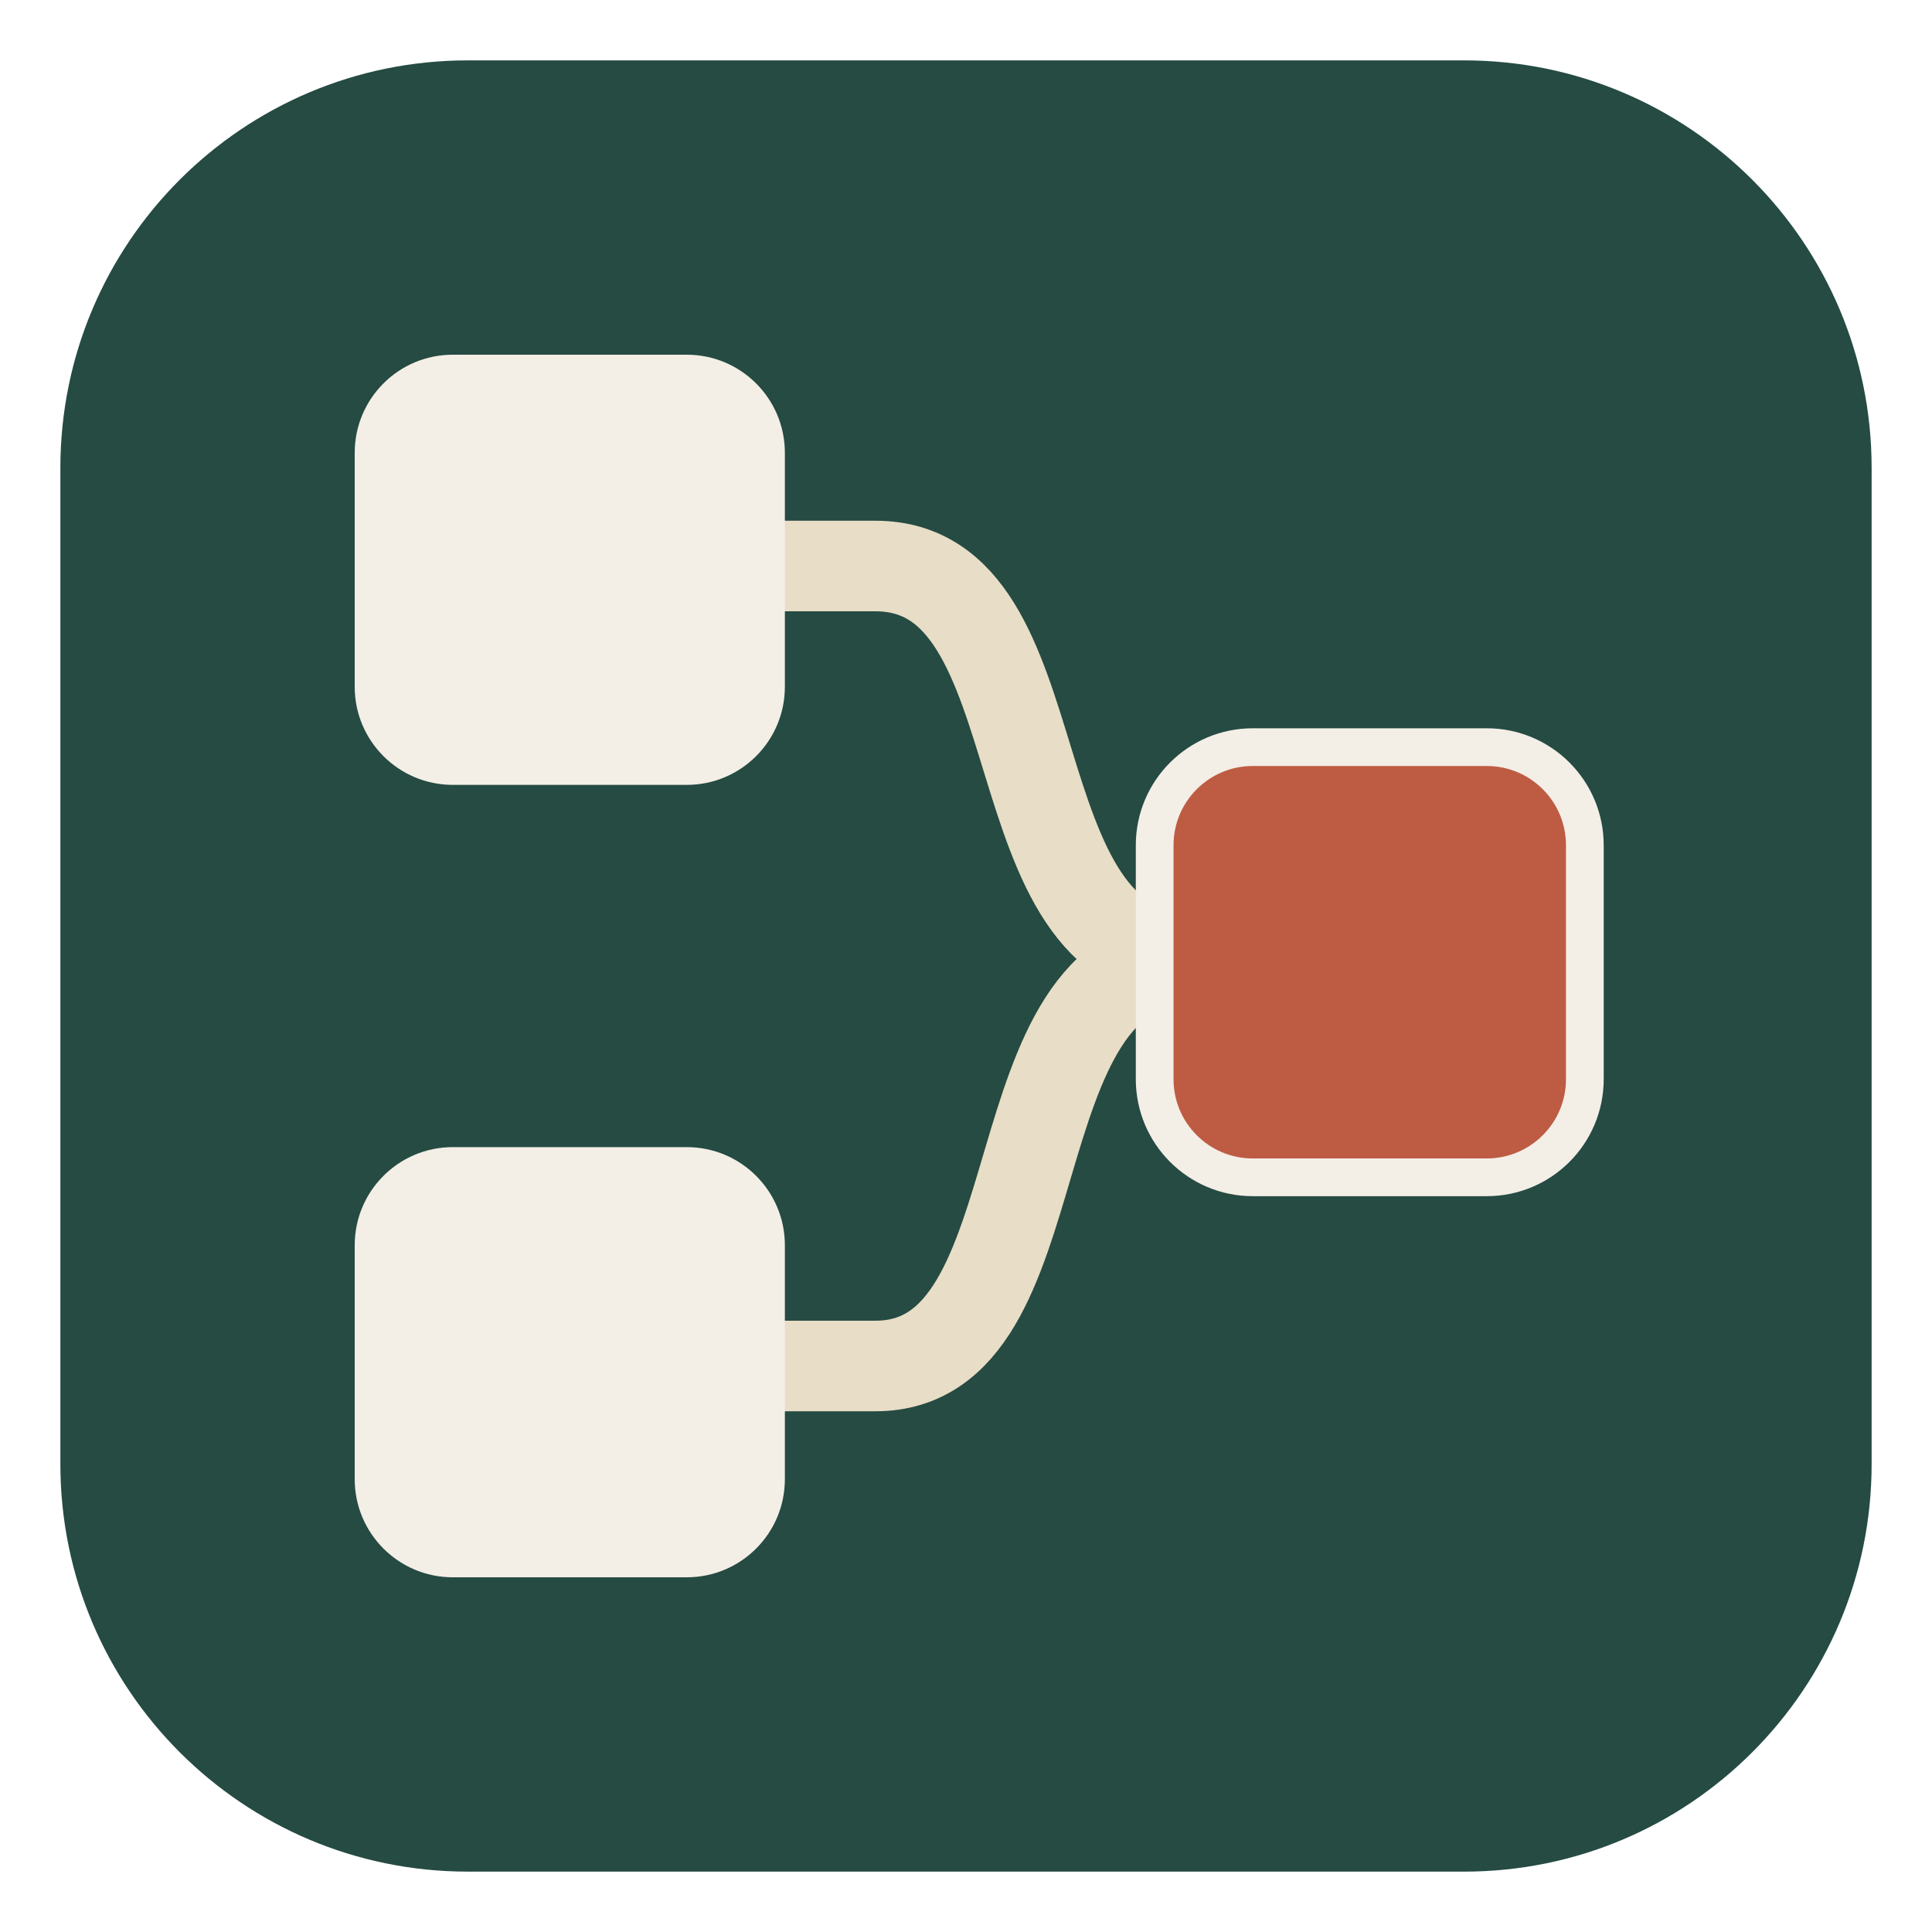
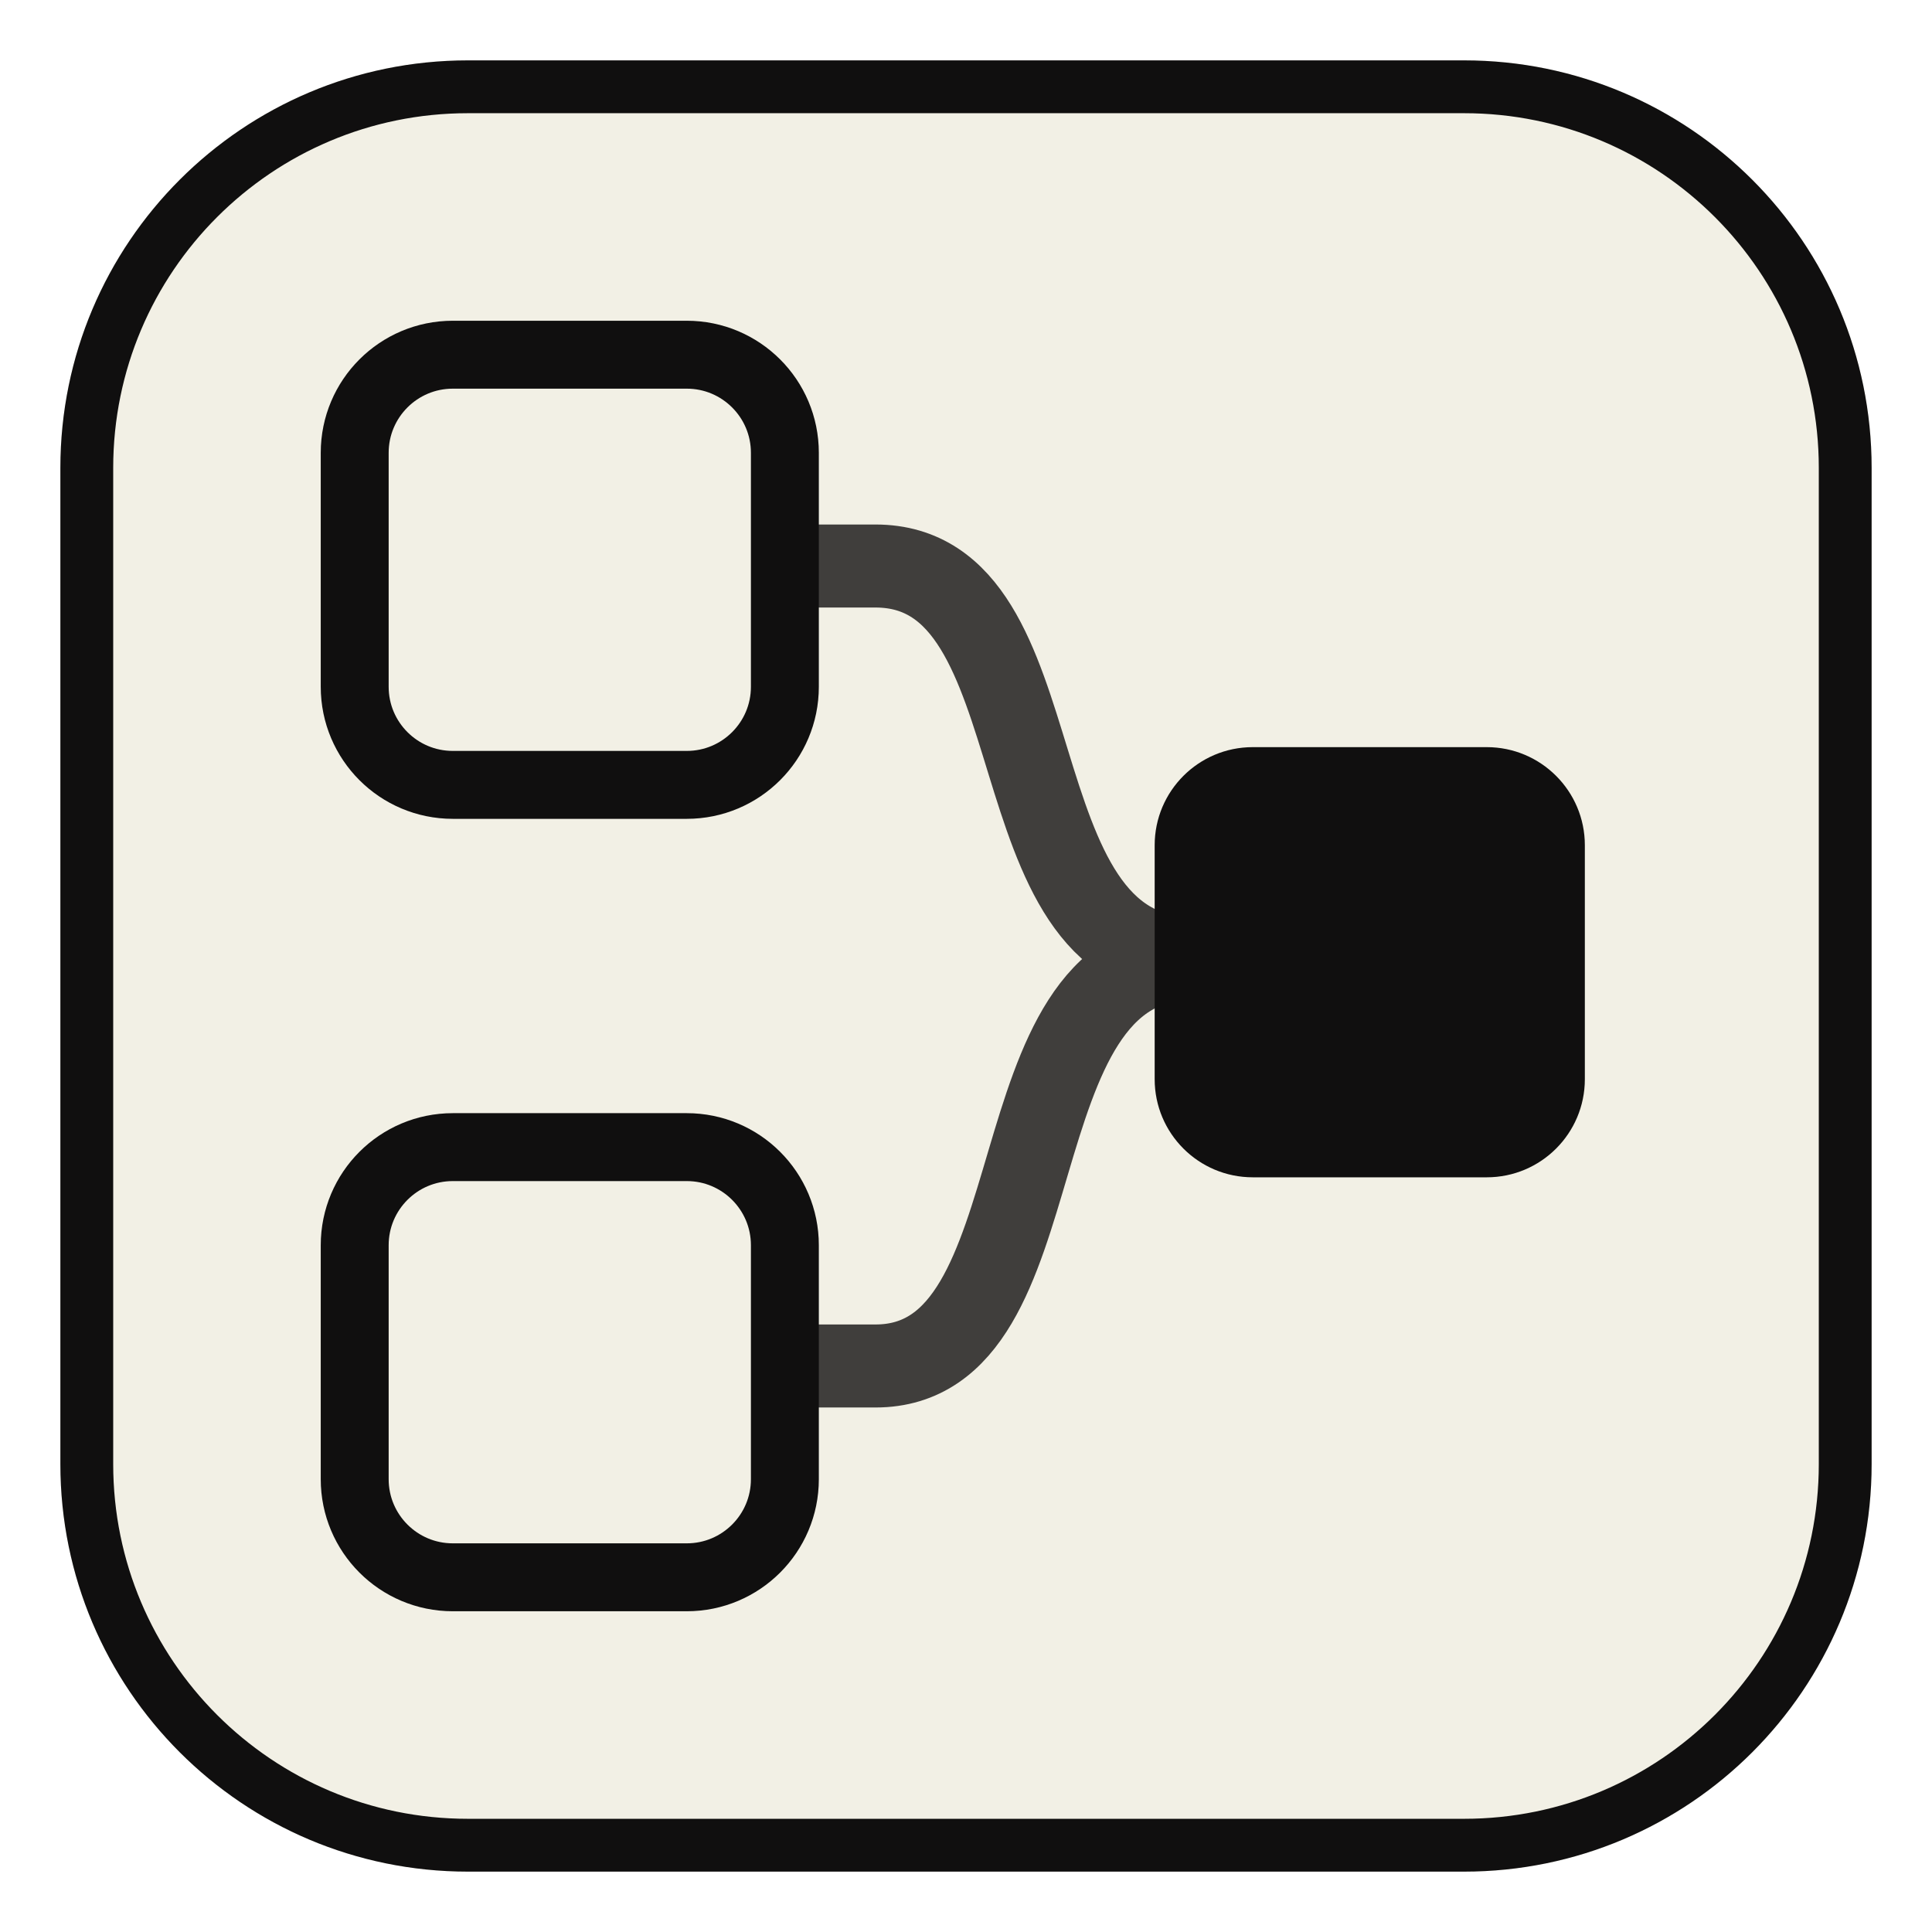
<svg xmlns="http://www.w3.org/2000/svg" width="256" height="256" viewBox="0 0 256 256">
-   <rect x="8" y="8" width="240" height="240" rx="54" fill="#254B43" />
-   <path d="M78 75h38c25 0 15 52 42 52h20M78 181h38c25 0 15-54 42-54" fill="none" stroke="#E8DDC6" stroke-width="12" stroke-linecap="round" />
-   <rect x="47" y="47" width="57" height="57" rx="13" fill="#F3EEE6" />
-   <rect x="47" y="152" width="57" height="57" rx="13" fill="#F3EEE6" />
-   <rect x="153" y="99" width="57" height="57" rx="13" fill="#BE5B43" stroke="#F3EEE6" stroke-width="5" />
+   <rect x="8" y="8" width="240" height="240" rx="54" fill="#F2F0E5" />
+   <rect x="11.5" y="11.5" width="233" height="233" rx="50.5" fill="none" stroke="#100F0F" stroke-width="7" />
+   <path d="M78 75h38c25 0 15 52 42 52h20M78 181h38c25 0 15-54 42-54" fill="none" stroke="#403E3C" stroke-width="11" stroke-linecap="round" />
+   <rect x="47" y="47" width="57" height="57" rx="13" fill="#F2F0E5" stroke="#100F0F" stroke-width="9" />
+   <rect x="47" y="152" width="57" height="57" rx="13" fill="#F2F0E5" stroke="#100F0F" stroke-width="9" />
+   <rect x="153" y="99" width="57" height="57" rx="13" fill="#100F0F" />
</svg>
